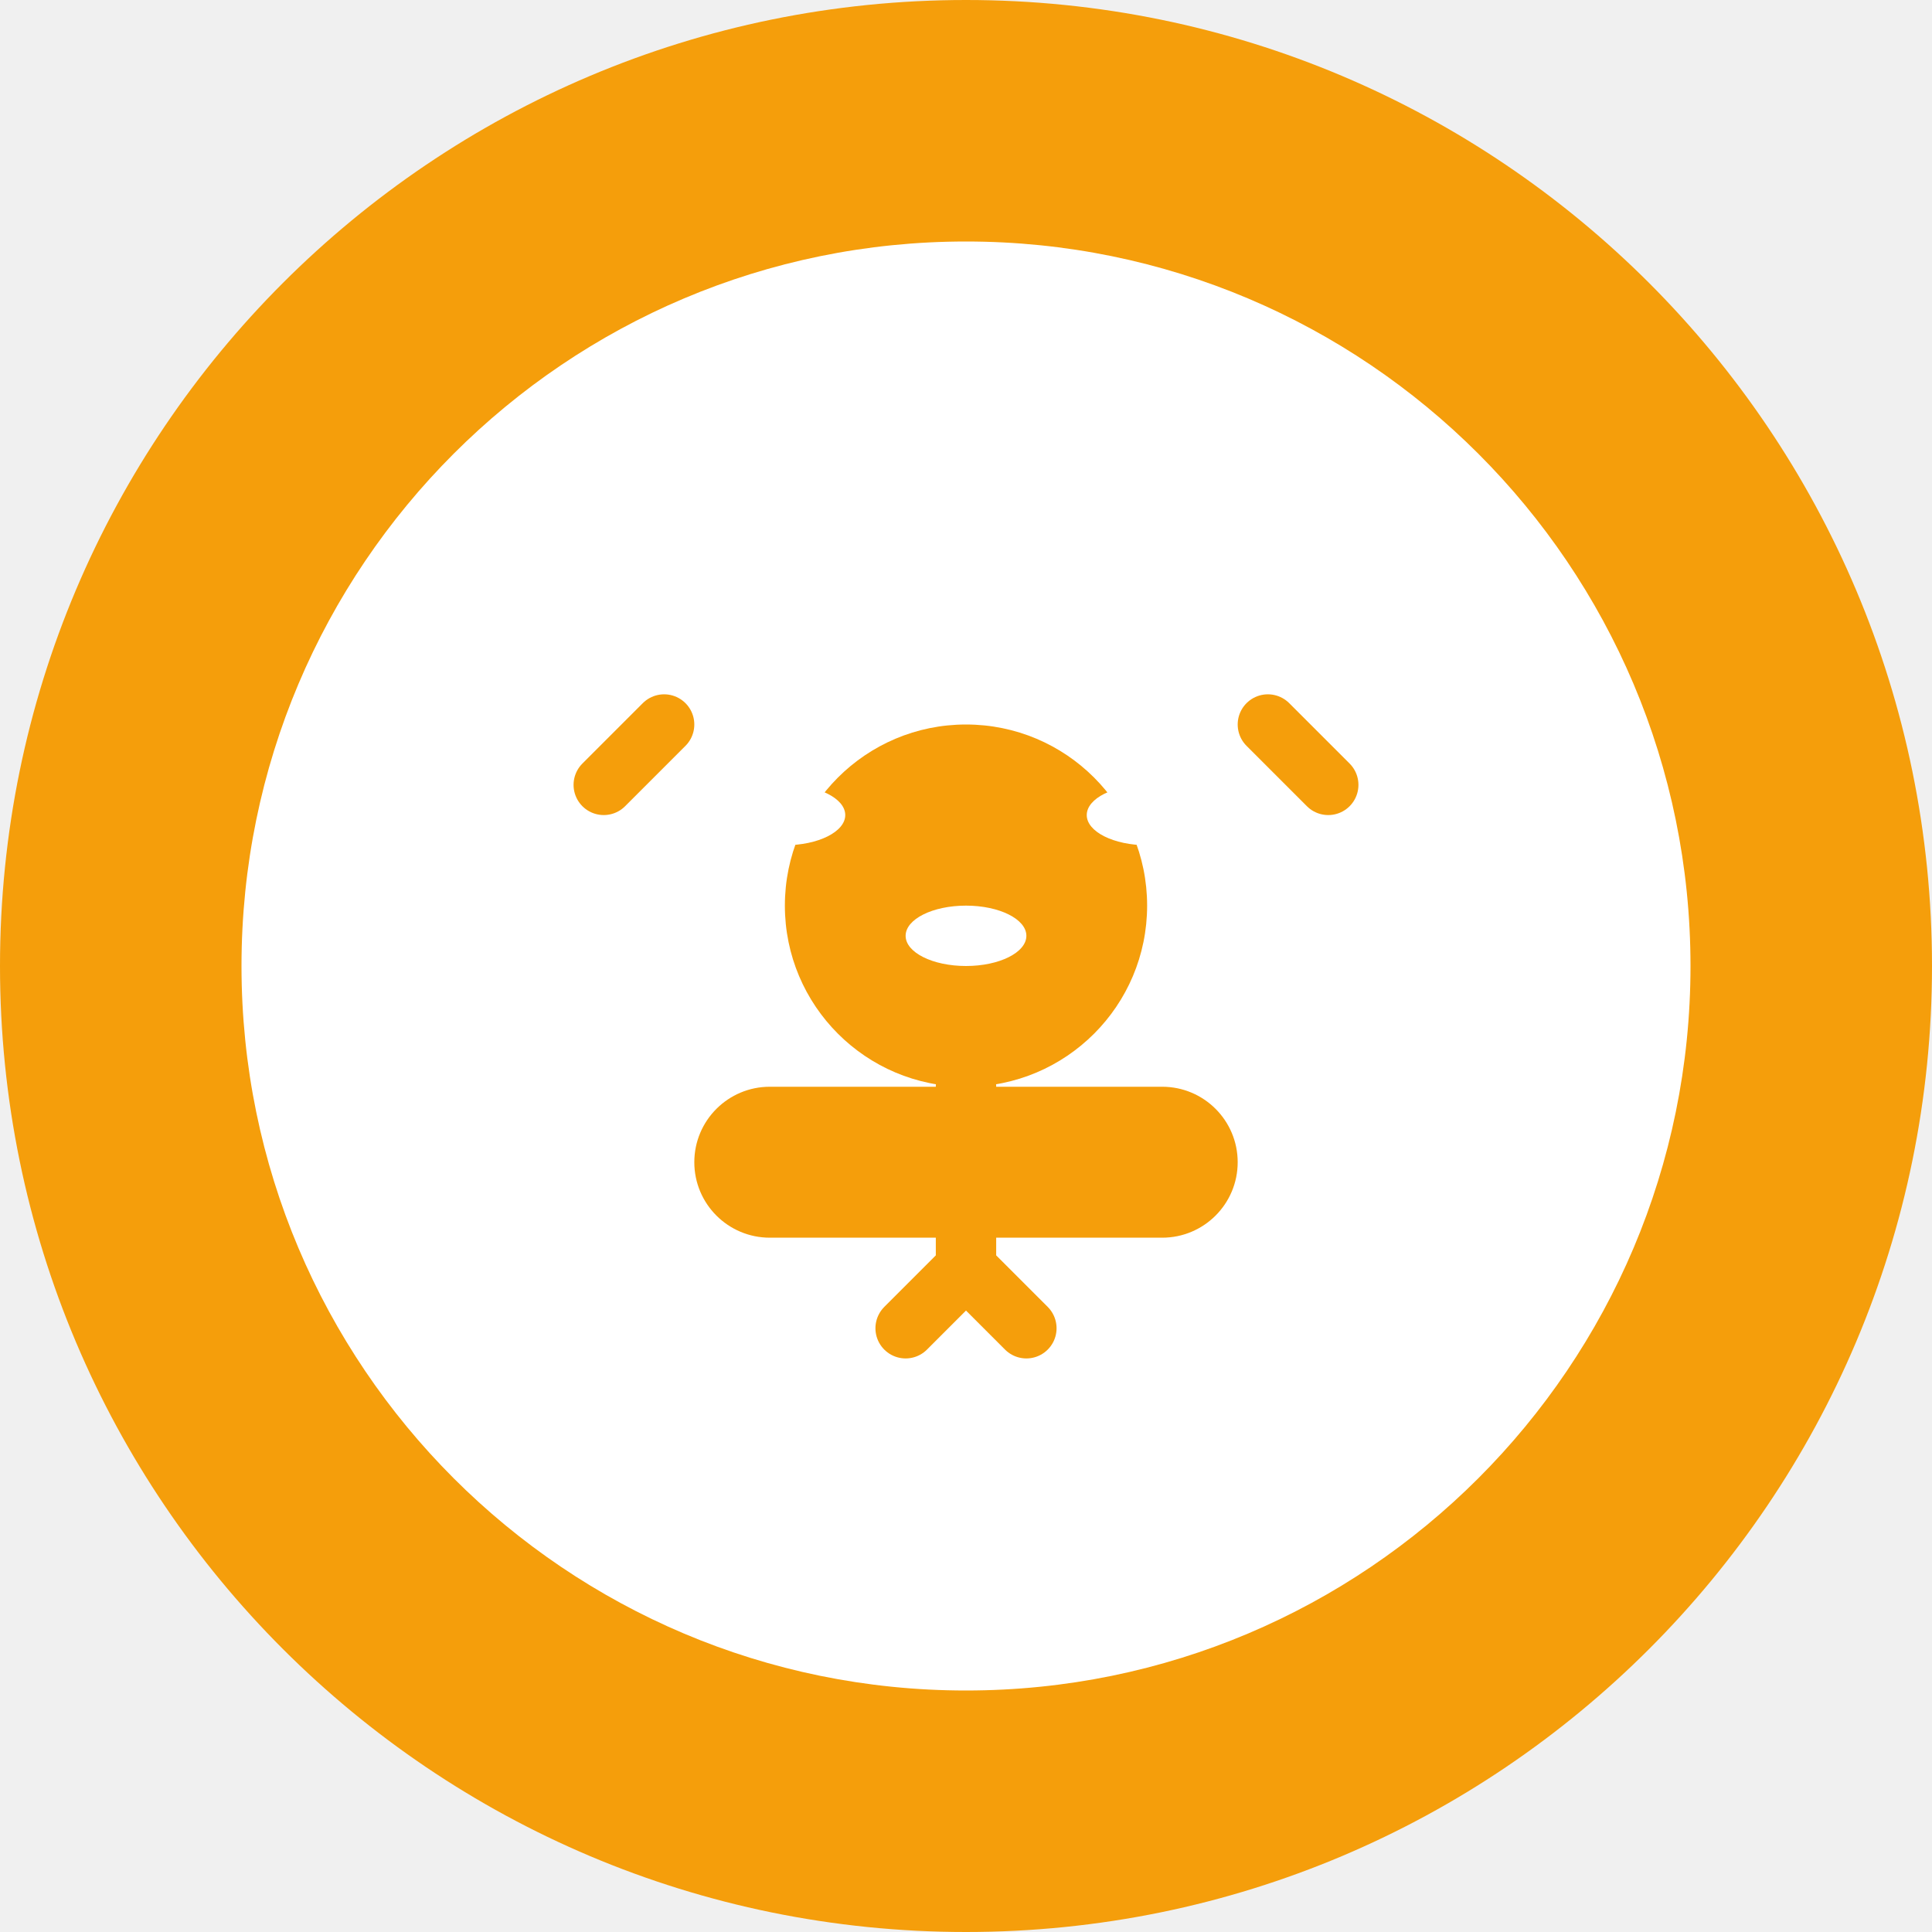
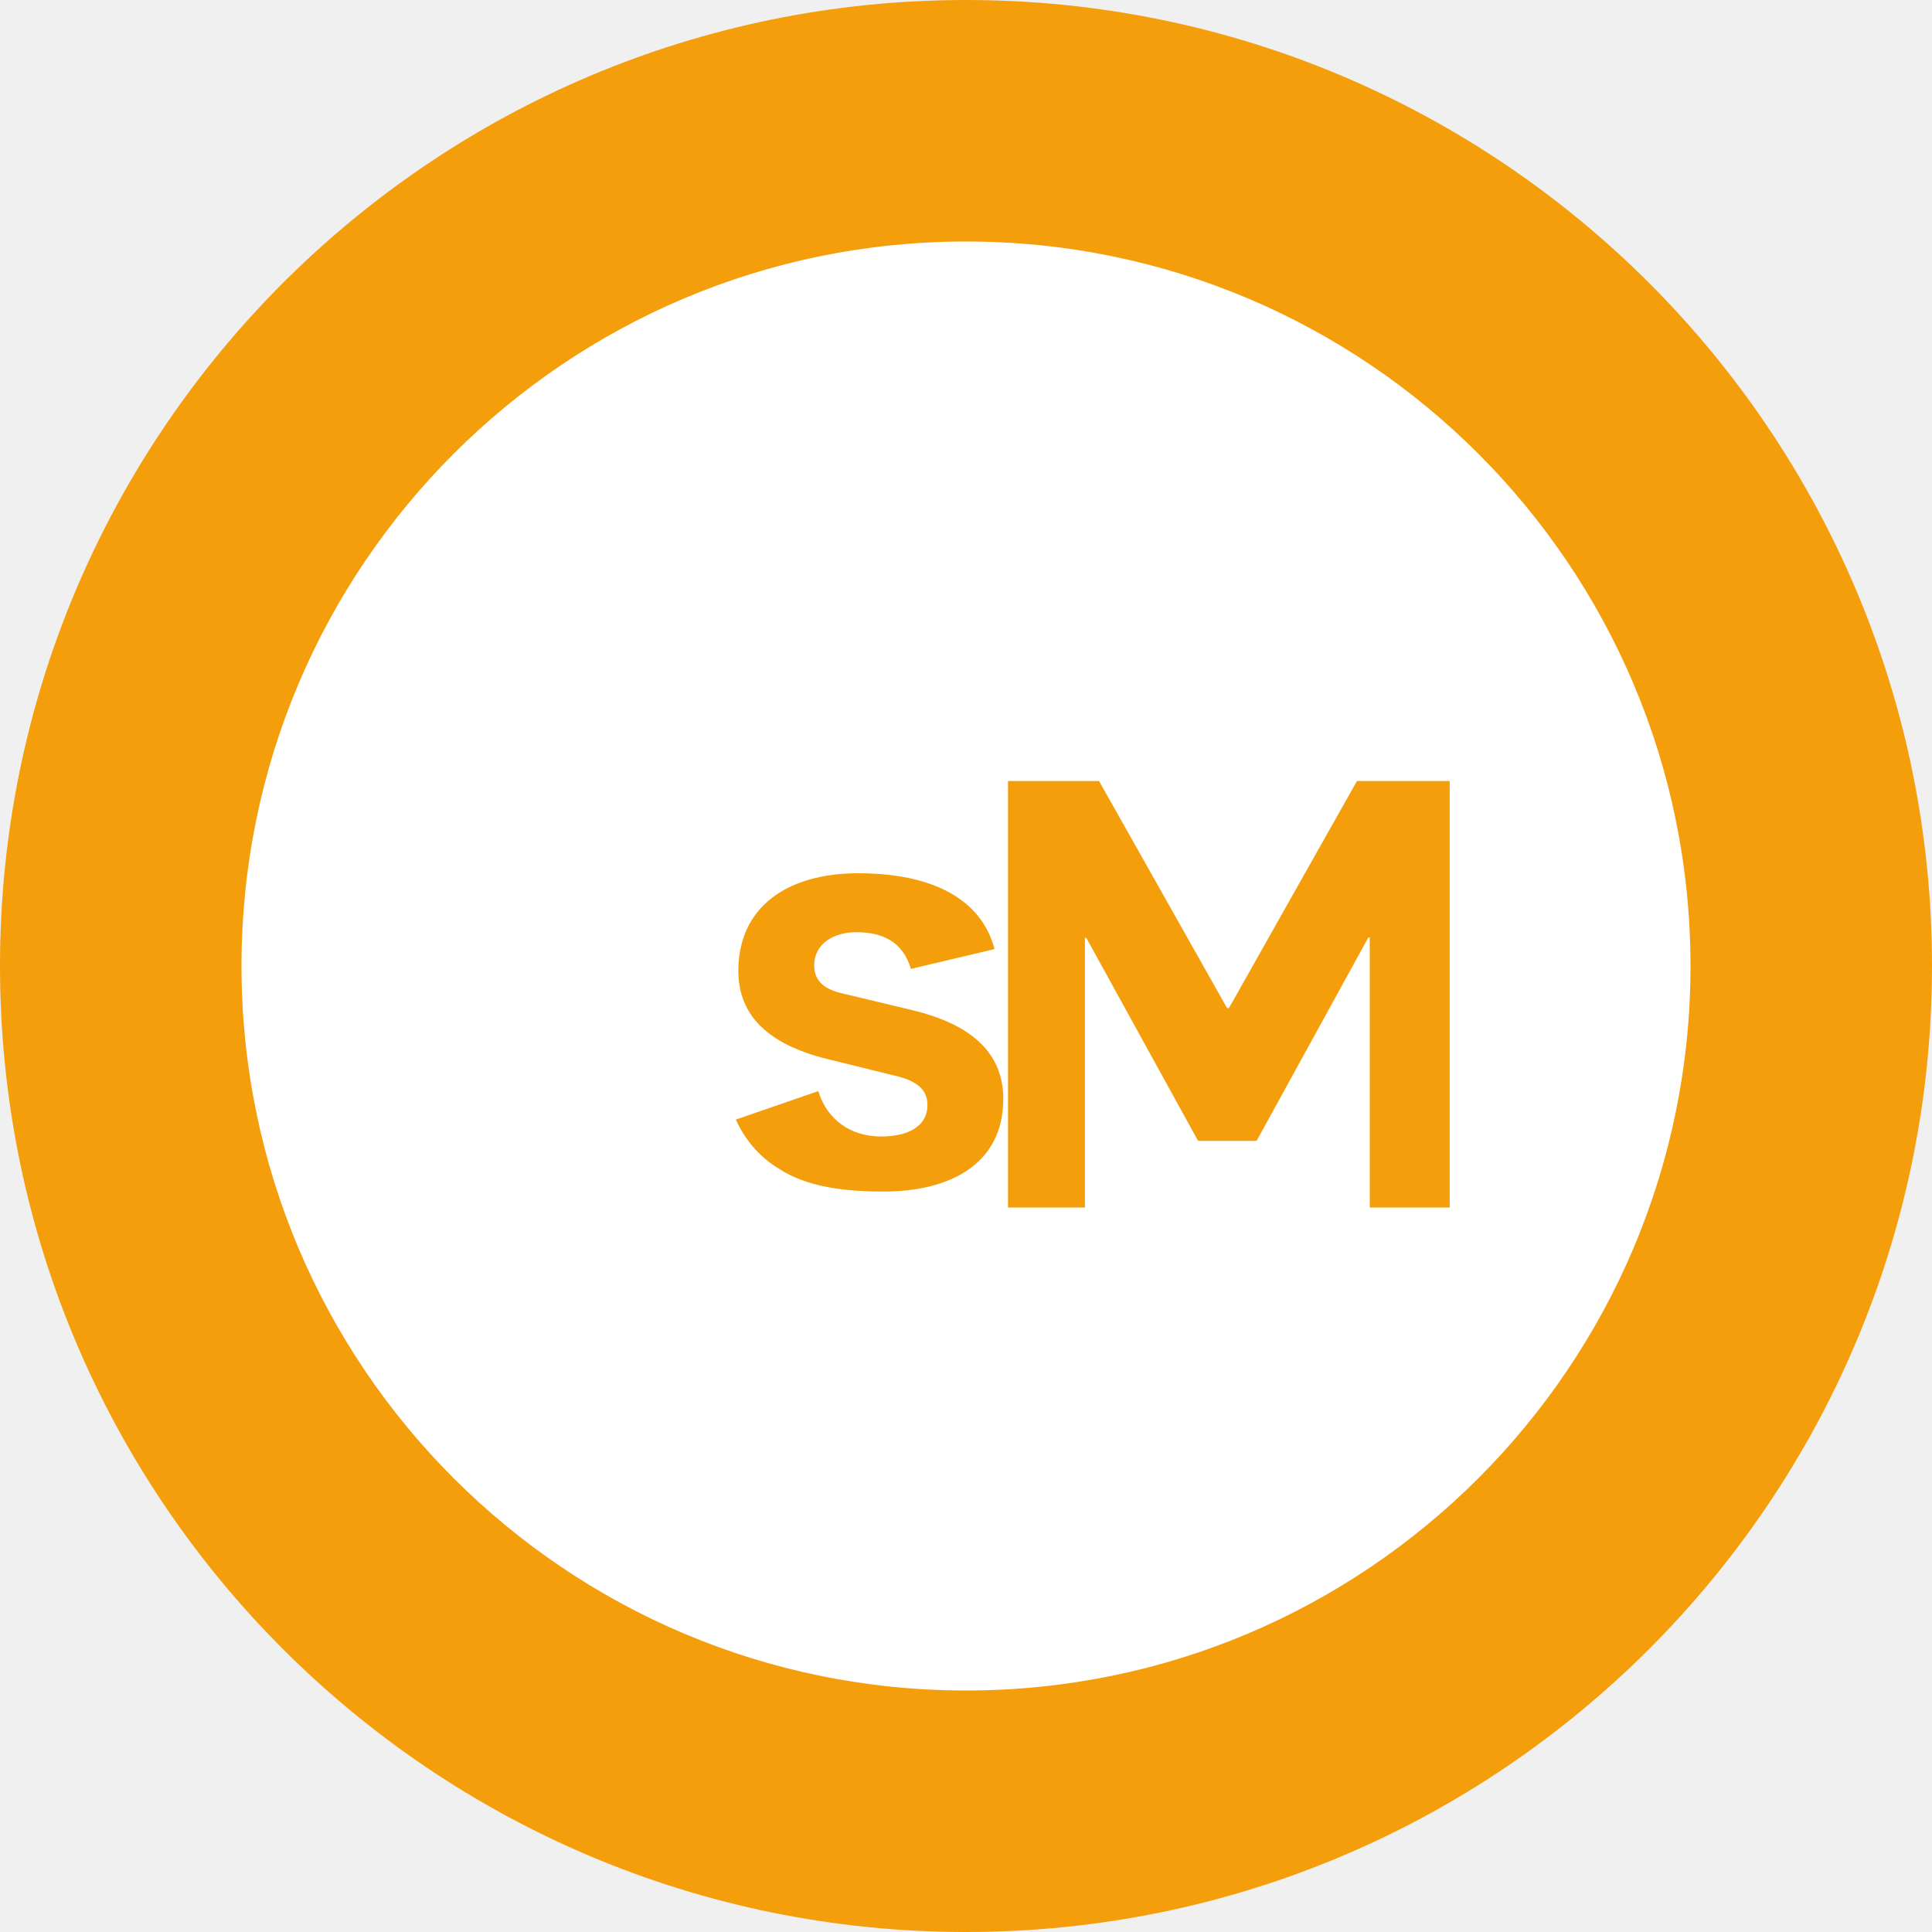
<svg xmlns="http://www.w3.org/2000/svg" width="64" height="64" viewBox="0 0 64 64" fill="none">
  <rect width="64" height="64" rx="32" fill="#F59E0B" />
  <circle cx="32" cy="32" r="24" fill="#FFFFFF" />
-   <path d="M32 24C28.686 24 26 26.686 26 30C26 33.314 28.686 36 32 36C35.314 36 38 33.314 38 30C38 26.686 35.314 24 32 24Z" fill="#F59E0B" />
-   <rect x="23" y="36" width="18" height="5" rx="2.5" fill="#F59E0B" />
-   <path d="M26 28C27.105 28 28 27.552 28 27C28 26.448 27.105 26 26 26C24.895 26 24 26.448 24 27C24 27.552 24.895 28 26 28Z" fill="#FFFFFF" />
-   <path d="M38 28C39.105 28 40 27.552 40 27C40 26.448 39.105 26 38 26C36.895 26 36 26.448 36 27C36 27.552 36.895 28 38 28Z" fill="#FFFFFF" />
-   <path d="M32 32C33.105 32 34 31.552 34 31C34 30.448 33.105 30 32 30C30.895 30 30 30.448 30 31C30 31.552 30.895 32 32 32Z" fill="#FFFFFF" />
-   <path d="M30 44L32 42M34 44L32 42M32 42V36" stroke="#F59E0B" stroke-width="2" stroke-linecap="round" stroke-linejoin="round" />
-   <path d="M44 26L42 24M20 26L22 24" stroke="#F59E0B" stroke-width="2" stroke-linecap="round" />
+   <path d="M24.375 37.088C24.683 37.76 25.151 38.32 25.787 38.704C26.723 39.328 28.003 39.472 29.267 39.472C31.475 39.472 33.235 38.56 33.235 36.4C33.235 34.784 32.035 33.904 30.259 33.472L27.923 32.912C27.335 32.784 26.971 32.512 26.971 31.984C26.971 31.248 27.635 30.88 28.363 30.88C29.203 30.88 29.899 31.168 30.175 32.096L32.943 31.44C32.595 30.064 31.283 28.928 28.427 28.928C26.075 28.928 24.459 30.048 24.459 32.16C24.459 33.664 25.475 34.592 27.367 35.072L29.575 35.616C30.287 35.776 30.723 36.032 30.723 36.608C30.723 37.312 30.075 37.648 29.187 37.648C28.191 37.648 27.399 37.104 27.107 36.144L24.375 37.088Z" fill="#F59E0B" />
+   <path d="M33.391 40V25.872H36.407L40.647 33.392H40.711L44.951 25.872H48.023V40H45.375V31.056H45.327L41.627 37.792H39.687L35.987 31.072H35.939V40H33.391Z" fill="#F59E0B" />
</svg>
